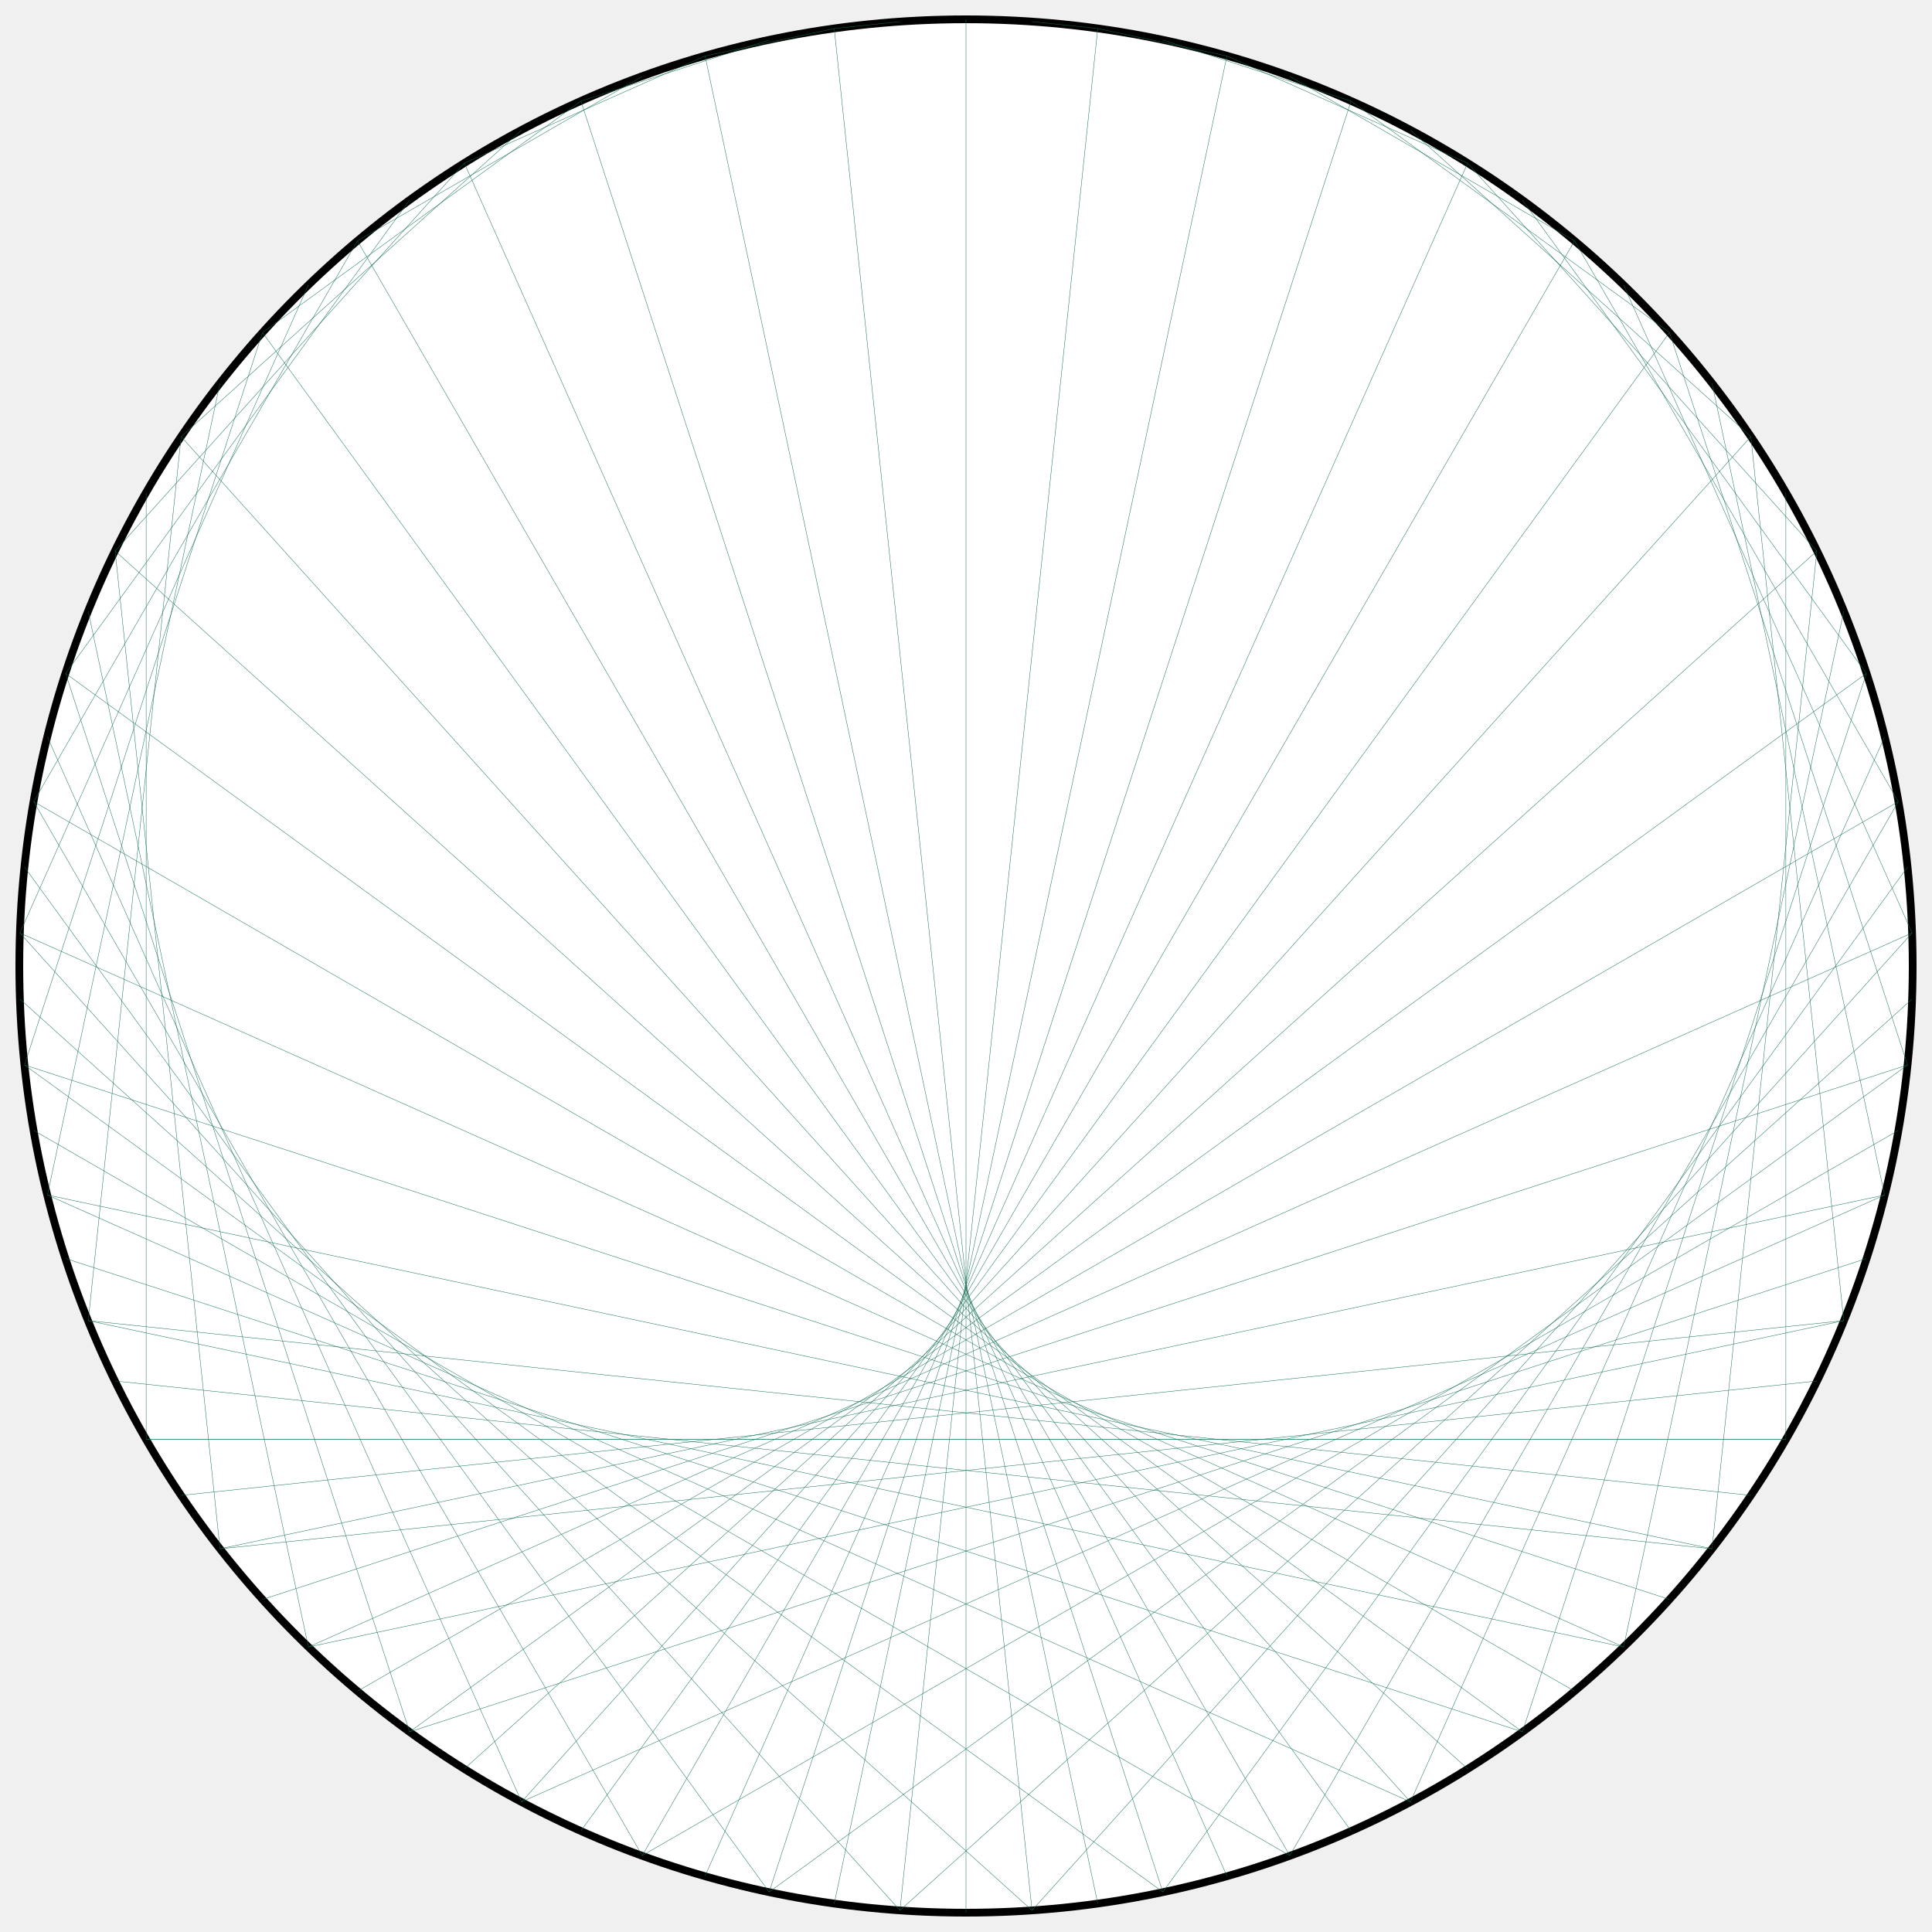
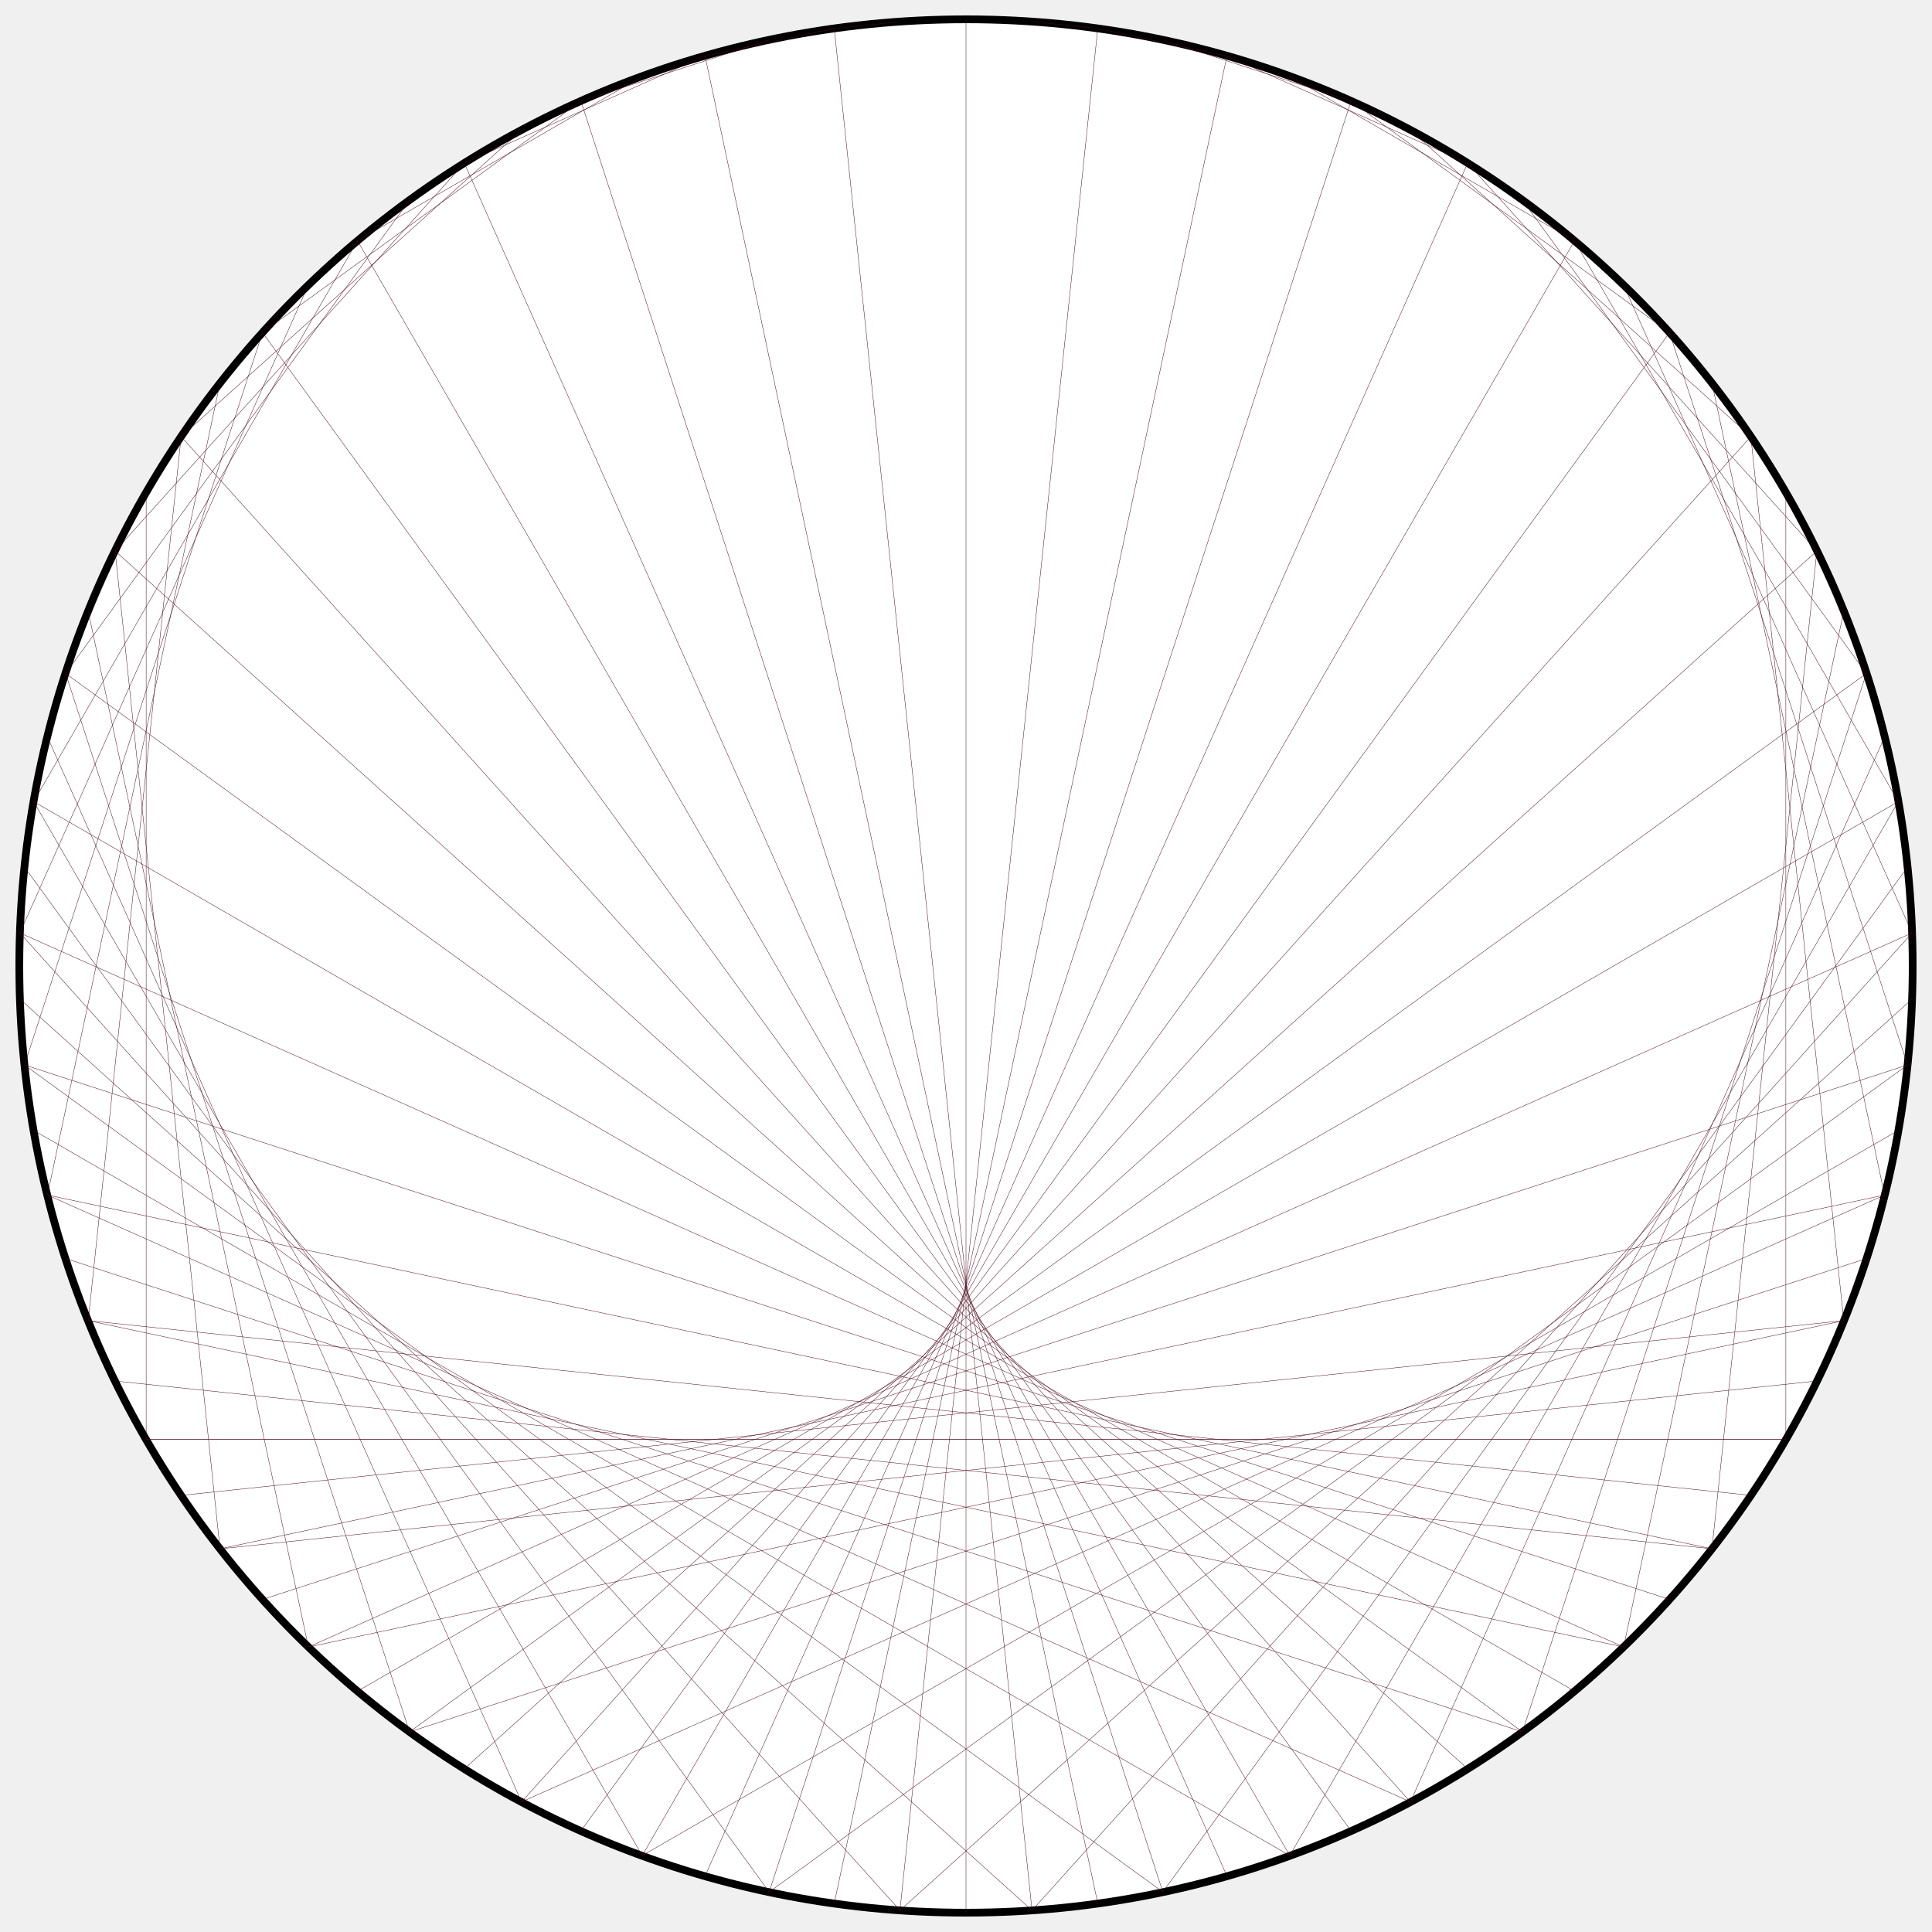
<svg xmlns="http://www.w3.org/2000/svg" width="500.0" height="500" viewBox="-250.0 -250.0 500 500">
  <defs>
</defs>
  <circle cx="0" cy="0" r="245.0" fill="white" stroke-width="2" stroke="black" />
-   <path d="M0.0,-245.0 L0.0,-245.0" stroke="#0d6d4d" stroke-width="0.1" fill="none" />
-   <path d="M17.09,-244.403 L34.097,-242.616" stroke="#0d6d4d" stroke-width="0.1" fill="none" />
-   <path d="M34.097,-242.616 L67.531,-235.509" stroke="#0d6d4d" stroke-width="0.1" fill="none" />
-   <path d="M50.938,-239.646 L99.65,-223.819" stroke="#0d6d4d" stroke-width="0.1" fill="none" />
-   <path d="M67.531,-235.509 L129.83,-207.772" stroke="#0d6d4d" stroke-width="0.1" fill="none" />
-   <path d="M83.795,-230.225 L157.483,-187.681" stroke="#0d6d4d" stroke-width="0.1" fill="none" />
-   <path d="M99.65,-223.819 L182.07,-163.937" stroke="#0d6d4d" stroke-width="0.1" fill="none" />
-   <path d="M115.021,-216.322 L203.114,-137.002" stroke="#0d6d4d" stroke-width="0.1" fill="none" />
-   <path d="M129.83,-207.772 L220.205,-107.401" stroke="#0d6d4d" stroke-width="0.1" fill="none" />
-   <path d="M144.007,-198.209 L233.009,-75.709" stroke="#0d6d4d" stroke-width="0.1" fill="none" />
-   <path d="M157.483,-187.681 L241.278,-42.544" stroke="#0d6d4d" stroke-width="0.1" fill="none" />
-   <path d="M170.191,-176.238 L244.851,-8.55" stroke="#0d6d4d" stroke-width="0.1" fill="none" />
-   <path d="M182.07,-163.937 L243.658,25.609" stroke="#0d6d4d" stroke-width="0.1" fill="none" />
-   <path d="M193.063,-150.837 L237.722,59.271" stroke="#0d6d4d" stroke-width="0.1" fill="none" />
-   <path d="M203.114,-137.002 L227.16,91.779" stroke="#0d6d4d" stroke-width="0.1" fill="none" />
-   <path d="M212.176,-122.5 L212.176,122.5" stroke="#0d6d4d" stroke-width="0.1" fill="none" />
-   <path d="M220.205,-107.401 L193.063,150.837" stroke="#0d6d4d" stroke-width="0.1" fill="none" />
-   <path d="M227.16,-91.779 L170.191,176.238" stroke="#0d6d4d" stroke-width="0.1" fill="none" />
-   <path d="M233.009,-75.709 L144.007,198.209" stroke="#0d6d4d" stroke-width="0.1" fill="none" />
-   <path d="M237.722,-59.271 L115.021,216.322" stroke="#0d6d4d" stroke-width="0.1" fill="none" />
-   <path d="M241.278,-42.544 L83.795,230.225" stroke="#0d6d4d" stroke-width="0.1" fill="none" />
-   <path d="M243.658,-25.609 L50.938,239.646" stroke="#0d6d4d" stroke-width="0.1" fill="none" />
-   <path d="M244.851,-8.55 L17.09,244.403" stroke="#0d6d4d" stroke-width="0.1" fill="none" />
-   <path d="M244.851,8.55 L-17.09,244.403" stroke="#0d6d4d" stroke-width="0.1" fill="none" />
-   <path d="M243.658,25.609 L-50.938,239.646" stroke="#0d6d4d" stroke-width="0.1" fill="none" />
-   <path d="M241.278,42.544 L-83.795,230.225" stroke="#0d6d4d" stroke-width="0.1" fill="none" />
-   <path d="M237.722,59.271 L-115.021,216.322" stroke="#0d6d4d" stroke-width="0.1" fill="none" />
-   <path d="M233.009,75.709 L-144.007,198.209" stroke="#0d6d4d" stroke-width="0.1" fill="none" />
-   <path d="M227.16,91.779 L-170.191,176.238" stroke="#0d6d4d" stroke-width="0.1" fill="none" />
-   <path d="M220.205,107.401 L-193.063,150.837" stroke="#0d6d4d" stroke-width="0.1" fill="none" />
-   <path d="M212.176,122.5 L-212.176,122.5" stroke="#0d6d4d" stroke-width="0.1" fill="none" />
-   <path d="M203.114,137.002 L-227.16,91.779" stroke="#0d6d4d" stroke-width="0.1" fill="none" />
-   <path d="M193.063,150.837 L-237.722,59.271" stroke="#0d6d4d" stroke-width="0.1" fill="none" />
-   <path d="M182.07,163.937 L-243.658,25.609" stroke="#0d6d4d" stroke-width="0.1" fill="none" />
-   <path d="M170.191,176.238 L-244.851,-8.55" stroke="#0d6d4d" stroke-width="0.1" fill="none" />
-   <path d="M157.483,187.681 L-241.278,-42.544" stroke="#0d6d4d" stroke-width="0.1" fill="none" />
-   <path d="M144.007,198.209 L-233.009,-75.709" stroke="#0d6d4d" stroke-width="0.1" fill="none" />
-   <path d="M129.83,207.772 L-220.205,-107.401" stroke="#0d6d4d" stroke-width="0.1" fill="none" />
-   <path d="M115.021,216.322 L-203.114,-137.002" stroke="#0d6d4d" stroke-width="0.1" fill="none" />
-   <path d="M99.65,223.819 L-182.07,-163.937" stroke="#0d6d4d" stroke-width="0.1" fill="none" />
-   <path d="M83.795,230.225 L-157.483,-187.681" stroke="#0d6d4d" stroke-width="0.1" fill="none" />
-   <path d="M67.531,235.509 L-129.83,-207.772" stroke="#0d6d4d" stroke-width="0.1" fill="none" />
-   <path d="M50.938,239.646 L-99.65,-223.819" stroke="#0d6d4d" stroke-width="0.1" fill="none" />
-   <path d="M34.097,242.616 L-67.531,-235.509" stroke="#0d6d4d" stroke-width="0.1" fill="none" />
-   <path d="M17.09,244.403 L-34.097,-242.616" stroke="#0d6d4d" stroke-width="0.1" fill="none" />
-   <path d="M3.0003846579110155e-14,245.0 L0.0,-245.0" stroke="#0d6d4d" stroke-width="0.1" fill="none" />
-   <path d="M-17.09,244.403 L34.097,-242.616" stroke="#0d6d4d" stroke-width="0.1" fill="none" />
-   <path d="M-34.097,242.616 L67.531,-235.509" stroke="#0d6d4d" stroke-width="0.1" fill="none" />
-   <path d="M-50.938,239.646 L99.65,-223.819" stroke="#0d6d4d" stroke-width="0.1" fill="none" />
-   <path d="M-67.531,235.509 L129.83,-207.772" stroke="#0d6d4d" stroke-width="0.1" fill="none" />
-   <path d="M-83.795,230.225 L157.483,-187.681" stroke="#0d6d4d" stroke-width="0.1" fill="none" />
-   <path d="M-99.65,223.819 L182.07,-163.937" stroke="#0d6d4d" stroke-width="0.1" fill="none" />
-   <path d="M-115.021,216.322 L203.114,-137.002" stroke="#0d6d4d" stroke-width="0.1" fill="none" />
-   <path d="M-129.83,207.772 L220.205,-107.401" stroke="#0d6d4d" stroke-width="0.1" fill="none" />
-   <path d="M-144.007,198.209 L233.009,-75.709" stroke="#0d6d4d" stroke-width="0.1" fill="none" />
-   <path d="M-157.483,187.681 L241.278,-42.544" stroke="#0d6d4d" stroke-width="0.1" fill="none" />
-   <path d="M-170.191,176.238 L244.851,-8.55" stroke="#0d6d4d" stroke-width="0.1" fill="none" />
-   <path d="M-182.07,163.937 L243.658,25.609" stroke="#0d6d4d" stroke-width="0.1" fill="none" />
-   <path d="M-193.063,150.837 L237.722,59.271" stroke="#0d6d4d" stroke-width="0.1" fill="none" />
-   <path d="M-203.114,137.002 L227.16,91.779" stroke="#0d6d4d" stroke-width="0.1" fill="none" />
-   <path d="M-212.176,122.5 L212.176,122.5" stroke="#0d6d4d" stroke-width="0.1" fill="none" />
-   <path d="M-220.205,107.401 L193.063,150.837" stroke="#0d6d4d" stroke-width="0.1" fill="none" />
-   <path d="M-227.16,91.779 L170.191,176.238" stroke="#0d6d4d" stroke-width="0.1" fill="none" />
-   <path d="M-233.009,75.709 L144.007,198.209" stroke="#0d6d4d" stroke-width="0.1" fill="none" />
-   <path d="M-237.722,59.271 L115.021,216.322" stroke="#0d6d4d" stroke-width="0.1" fill="none" />
-   <path d="M-241.278,42.544 L83.795,230.225" stroke="#0d6d4d" stroke-width="0.1" fill="none" />
-   <path d="M-243.658,25.609 L50.938,239.646" stroke="#0d6d4d" stroke-width="0.1" fill="none" />
-   <path d="M-244.851,8.55 L17.09,244.403" stroke="#0d6d4d" stroke-width="0.1" fill="none" />
-   <path d="M-244.851,-8.55 L-17.09,244.403" stroke="#0d6d4d" stroke-width="0.1" fill="none" />
-   <path d="M-243.658,-25.609 L-50.938,239.646" stroke="#0d6d4d" stroke-width="0.1" fill="none" />
-   <path d="M-241.278,-42.544 L-83.795,230.225" stroke="#0d6d4d" stroke-width="0.1" fill="none" />
-   <path d="M-237.722,-59.271 L-115.021,216.322" stroke="#0d6d4d" stroke-width="0.1" fill="none" />
-   <path d="M-233.009,-75.709 L-144.007,198.209" stroke="#0d6d4d" stroke-width="0.1" fill="none" />
-   <path d="M-227.16,-91.779 L-170.191,176.238" stroke="#0d6d4d" stroke-width="0.1" fill="none" />
-   <path d="M-220.205,-107.401 L-193.063,150.837" stroke="#0d6d4d" stroke-width="0.1" fill="none" />
-   <path d="M-212.176,-122.5 L-212.176,122.5" stroke="#0d6d4d" stroke-width="0.1" fill="none" />
-   <path d="M-203.114,-137.002 L-227.16,91.779" stroke="#0d6d4d" stroke-width="0.1" fill="none" />
-   <path d="M-193.063,-150.837 L-237.722,59.271" stroke="#0d6d4d" stroke-width="0.1" fill="none" />
-   <path d="M-182.07,-163.937 L-243.658,25.609" stroke="#0d6d4d" stroke-width="0.1" fill="none" />
-   <path d="M-170.191,-176.238 L-244.851,-8.55" stroke="#0d6d4d" stroke-width="0.1" fill="none" />
-   <path d="M-157.483,-187.681 L-241.278,-42.544" stroke="#0d6d4d" stroke-width="0.1" fill="none" />
-   <path d="M-144.007,-198.209 L-233.009,-75.709" stroke="#0d6d4d" stroke-width="0.1" fill="none" />
-   <path d="M-129.83,-207.772 L-220.205,-107.401" stroke="#0d6d4d" stroke-width="0.1" fill="none" />
-   <path d="M-115.021,-216.322 L-203.114,-137.002" stroke="#0d6d4d" stroke-width="0.1" fill="none" />
-   <path d="M-99.65,-223.819 L-182.07,-163.937" stroke="#0d6d4d" stroke-width="0.1" fill="none" />
-   <path d="M-83.795,-230.225 L-157.483,-187.681" stroke="#0d6d4d" stroke-width="0.1" fill="none" />
-   <path d="M-67.531,-235.509 L-129.83,-207.772" stroke="#0d6d4d" stroke-width="0.1" fill="none" />
-   <path d="M-50.938,-239.646 L-99.65,-223.819" stroke="#0d6d4d" stroke-width="0.1" fill="none" />
-   <path d="M-34.097,-242.616 L-67.531,-235.509" stroke="#0d6d4d" stroke-width="0.1" fill="none" />
-   <path d="M-17.09,-244.403 L-34.097,-242.616" stroke="#0d6d4d" stroke-width="0.1" fill="none" />
+   <path d="M0.0,-245.0 L0.0,-245.0" stroke="#4c0618" stroke-width="0.1" fill="none" />
+   <path d="M17.09,-244.403 L34.097,-242.616" stroke="#4c0618" stroke-width="0.1" fill="none" />
+   <path d="M34.097,-242.616 L67.531,-235.509" stroke="#4c0618" stroke-width="0.1" fill="none" />
+   <path d="M50.938,-239.646 L99.65,-223.819" stroke="#4c0618" stroke-width="0.1" fill="none" />
+   <path d="M67.531,-235.509 L129.83,-207.772" stroke="#4c0618" stroke-width="0.1" fill="none" />
+   <path d="M83.795,-230.225 L157.483,-187.681" stroke="#4c0618" stroke-width="0.1" fill="none" />
+   <path d="M99.65,-223.819 L182.07,-163.937" stroke="#4c0618" stroke-width="0.1" fill="none" />
+   <path d="M115.021,-216.322 L203.114,-137.002" stroke="#4c0618" stroke-width="0.1" fill="none" />
+   <path d="M129.83,-207.772 L220.205,-107.401" stroke="#4c0618" stroke-width="0.1" fill="none" />
+   <path d="M144.007,-198.209 L233.009,-75.709" stroke="#4c0618" stroke-width="0.1" fill="none" />
+   <path d="M157.483,-187.681 L241.278,-42.544" stroke="#4c0618" stroke-width="0.1" fill="none" />
+   <path d="M170.191,-176.238 L244.851,-8.55" stroke="#4c0618" stroke-width="0.1" fill="none" />
+   <path d="M182.07,-163.937 L243.658,25.609" stroke="#4c0618" stroke-width="0.1" fill="none" />
+   <path d="M193.063,-150.837 L237.722,59.271" stroke="#4c0618" stroke-width="0.1" fill="none" />
+   <path d="M203.114,-137.002 L227.16,91.779" stroke="#4c0618" stroke-width="0.1" fill="none" />
+   <path d="M212.176,-122.5 L212.176,122.5" stroke="#4c0618" stroke-width="0.1" fill="none" />
+   <path d="M220.205,-107.401 L193.063,150.837" stroke="#4c0618" stroke-width="0.1" fill="none" />
+   <path d="M227.16,-91.779 L170.191,176.238" stroke="#4c0618" stroke-width="0.1" fill="none" />
+   <path d="M233.009,-75.709 L144.007,198.209" stroke="#4c0618" stroke-width="0.1" fill="none" />
+   <path d="M237.722,-59.271 L115.021,216.322" stroke="#4c0618" stroke-width="0.1" fill="none" />
+   <path d="M241.278,-42.544 L83.795,230.225" stroke="#4c0618" stroke-width="0.1" fill="none" />
+   <path d="M243.658,-25.609 L50.938,239.646" stroke="#4c0618" stroke-width="0.1" fill="none" />
+   <path d="M244.851,-8.55 L17.09,244.403" stroke="#4c0618" stroke-width="0.1" fill="none" />
+   <path d="M244.851,8.55 L-17.09,244.403" stroke="#4c0618" stroke-width="0.1" fill="none" />
+   <path d="M243.658,25.609 L-50.938,239.646" stroke="#4c0618" stroke-width="0.1" fill="none" />
+   <path d="M241.278,42.544 L-83.795,230.225" stroke="#4c0618" stroke-width="0.1" fill="none" />
+   <path d="M237.722,59.271 L-115.021,216.322" stroke="#4c0618" stroke-width="0.1" fill="none" />
+   <path d="M233.009,75.709 L-144.007,198.209" stroke="#4c0618" stroke-width="0.1" fill="none" />
+   <path d="M227.16,91.779 L-170.191,176.238" stroke="#4c0618" stroke-width="0.1" fill="none" />
+   <path d="M220.205,107.401 L-193.063,150.837" stroke="#4c0618" stroke-width="0.1" fill="none" />
+   <path d="M212.176,122.5 L-212.176,122.5" stroke="#4c0618" stroke-width="0.1" fill="none" />
+   <path d="M203.114,137.002 L-227.16,91.779" stroke="#4c0618" stroke-width="0.1" fill="none" />
+   <path d="M193.063,150.837 L-237.722,59.271" stroke="#4c0618" stroke-width="0.1" fill="none" />
+   <path d="M182.07,163.937 L-243.658,25.609" stroke="#4c0618" stroke-width="0.1" fill="none" />
+   <path d="M170.191,176.238 L-244.851,-8.55" stroke="#4c0618" stroke-width="0.1" fill="none" />
+   <path d="M157.483,187.681 L-241.278,-42.544" stroke="#4c0618" stroke-width="0.1" fill="none" />
+   <path d="M144.007,198.209 L-233.009,-75.709" stroke="#4c0618" stroke-width="0.1" fill="none" />
+   <path d="M129.83,207.772 L-220.205,-107.401" stroke="#4c0618" stroke-width="0.1" fill="none" />
+   <path d="M115.021,216.322 L-203.114,-137.002" stroke="#4c0618" stroke-width="0.1" fill="none" />
+   <path d="M99.65,223.819 L-182.07,-163.937" stroke="#4c0618" stroke-width="0.1" fill="none" />
+   <path d="M83.795,230.225 L-157.483,-187.681" stroke="#4c0618" stroke-width="0.1" fill="none" />
+   <path d="M67.531,235.509 L-129.83,-207.772" stroke="#4c0618" stroke-width="0.1" fill="none" />
+   <path d="M50.938,239.646 L-99.65,-223.819" stroke="#4c0618" stroke-width="0.1" fill="none" />
+   <path d="M34.097,242.616 L-67.531,-235.509" stroke="#4c0618" stroke-width="0.1" fill="none" />
+   <path d="M17.09,244.403 L-34.097,-242.616" stroke="#4c0618" stroke-width="0.1" fill="none" />
+   <path d="M3.0003846579110155e-14,245.0 L0.0,-245.0" stroke="#4c0618" stroke-width="0.1" fill="none" />
+   <path d="M-17.09,244.403 L34.097,-242.616" stroke="#4c0618" stroke-width="0.1" fill="none" />
+   <path d="M-34.097,242.616 L67.531,-235.509" stroke="#4c0618" stroke-width="0.1" fill="none" />
+   <path d="M-50.938,239.646 L99.65,-223.819" stroke="#4c0618" stroke-width="0.1" fill="none" />
+   <path d="M-67.531,235.509 L129.83,-207.772" stroke="#4c0618" stroke-width="0.1" fill="none" />
+   <path d="M-83.795,230.225 L157.483,-187.681" stroke="#4c0618" stroke-width="0.1" fill="none" />
+   <path d="M-99.65,223.819 L182.07,-163.937" stroke="#4c0618" stroke-width="0.1" fill="none" />
+   <path d="M-115.021,216.322 L203.114,-137.002" stroke="#4c0618" stroke-width="0.1" fill="none" />
+   <path d="M-129.83,207.772 L220.205,-107.401" stroke="#4c0618" stroke-width="0.1" fill="none" />
+   <path d="M-144.007,198.209 L233.009,-75.709" stroke="#4c0618" stroke-width="0.1" fill="none" />
+   <path d="M-157.483,187.681 L241.278,-42.544" stroke="#4c0618" stroke-width="0.1" fill="none" />
+   <path d="M-170.191,176.238 L244.851,-8.55" stroke="#4c0618" stroke-width="0.1" fill="none" />
+   <path d="M-182.07,163.937 L243.658,25.609" stroke="#4c0618" stroke-width="0.1" fill="none" />
+   <path d="M-193.063,150.837 L237.722,59.271" stroke="#4c0618" stroke-width="0.1" fill="none" />
+   <path d="M-203.114,137.002 L227.16,91.779" stroke="#4c0618" stroke-width="0.1" fill="none" />
+   <path d="M-212.176,122.5 L212.176,122.5" stroke="#4c0618" stroke-width="0.1" fill="none" />
+   <path d="M-220.205,107.401 L193.063,150.837" stroke="#4c0618" stroke-width="0.1" fill="none" />
+   <path d="M-227.16,91.779 L170.191,176.238" stroke="#4c0618" stroke-width="0.1" fill="none" />
+   <path d="M-233.009,75.709 L144.007,198.209" stroke="#4c0618" stroke-width="0.1" fill="none" />
+   <path d="M-237.722,59.271 L115.021,216.322" stroke="#4c0618" stroke-width="0.1" fill="none" />
+   <path d="M-241.278,42.544 L83.795,230.225" stroke="#4c0618" stroke-width="0.1" fill="none" />
+   <path d="M-243.658,25.609 L50.938,239.646" stroke="#4c0618" stroke-width="0.1" fill="none" />
+   <path d="M-244.851,8.55 L17.09,244.403" stroke="#4c0618" stroke-width="0.1" fill="none" />
+   <path d="M-244.851,-8.55 L-17.09,244.403" stroke="#4c0618" stroke-width="0.1" fill="none" />
+   <path d="M-243.658,-25.609 L-50.938,239.646" stroke="#4c0618" stroke-width="0.1" fill="none" />
+   <path d="M-241.278,-42.544 L-83.795,230.225" stroke="#4c0618" stroke-width="0.1" fill="none" />
+   <path d="M-237.722,-59.271 L-115.021,216.322" stroke="#4c0618" stroke-width="0.1" fill="none" />
+   <path d="M-233.009,-75.709 L-144.007,198.209" stroke="#4c0618" stroke-width="0.1" fill="none" />
+   <path d="M-227.16,-91.779 L-170.191,176.238" stroke="#4c0618" stroke-width="0.1" fill="none" />
+   <path d="M-220.205,-107.401 L-193.063,150.837" stroke="#4c0618" stroke-width="0.1" fill="none" />
+   <path d="M-212.176,-122.5 L-212.176,122.5" stroke="#4c0618" stroke-width="0.1" fill="none" />
+   <path d="M-203.114,-137.002 L-227.16,91.779" stroke="#4c0618" stroke-width="0.1" fill="none" />
+   <path d="M-193.063,-150.837 L-237.722,59.271" stroke="#4c0618" stroke-width="0.1" fill="none" />
+   <path d="M-182.07,-163.937 L-243.658,25.609" stroke="#4c0618" stroke-width="0.1" fill="none" />
+   <path d="M-170.191,-176.238 L-244.851,-8.55" stroke="#4c0618" stroke-width="0.1" fill="none" />
+   <path d="M-157.483,-187.681 L-241.278,-42.544" stroke="#4c0618" stroke-width="0.1" fill="none" />
+   <path d="M-144.007,-198.209 L-233.009,-75.709" stroke="#4c0618" stroke-width="0.1" fill="none" />
+   <path d="M-129.83,-207.772 L-220.205,-107.401" stroke="#4c0618" stroke-width="0.1" fill="none" />
+   <path d="M-115.021,-216.322 L-203.114,-137.002" stroke="#4c0618" stroke-width="0.1" fill="none" />
+   <path d="M-99.65,-223.819 L-182.07,-163.937" stroke="#4c0618" stroke-width="0.1" fill="none" />
+   <path d="M-83.795,-230.225 L-157.483,-187.681" stroke="#4c0618" stroke-width="0.1" fill="none" />
+   <path d="M-67.531,-235.509 L-129.83,-207.772" stroke="#4c0618" stroke-width="0.1" fill="none" />
+   <path d="M-50.938,-239.646 L-99.65,-223.819" stroke="#4c0618" stroke-width="0.1" fill="none" />
+   <path d="M-34.097,-242.616 L-67.531,-235.509" stroke="#4c0618" stroke-width="0.1" fill="none" />
+   <path d="M-17.09,-244.403 L-34.097,-242.616" stroke="#4c0618" stroke-width="0.1" fill="none" />
</svg>
